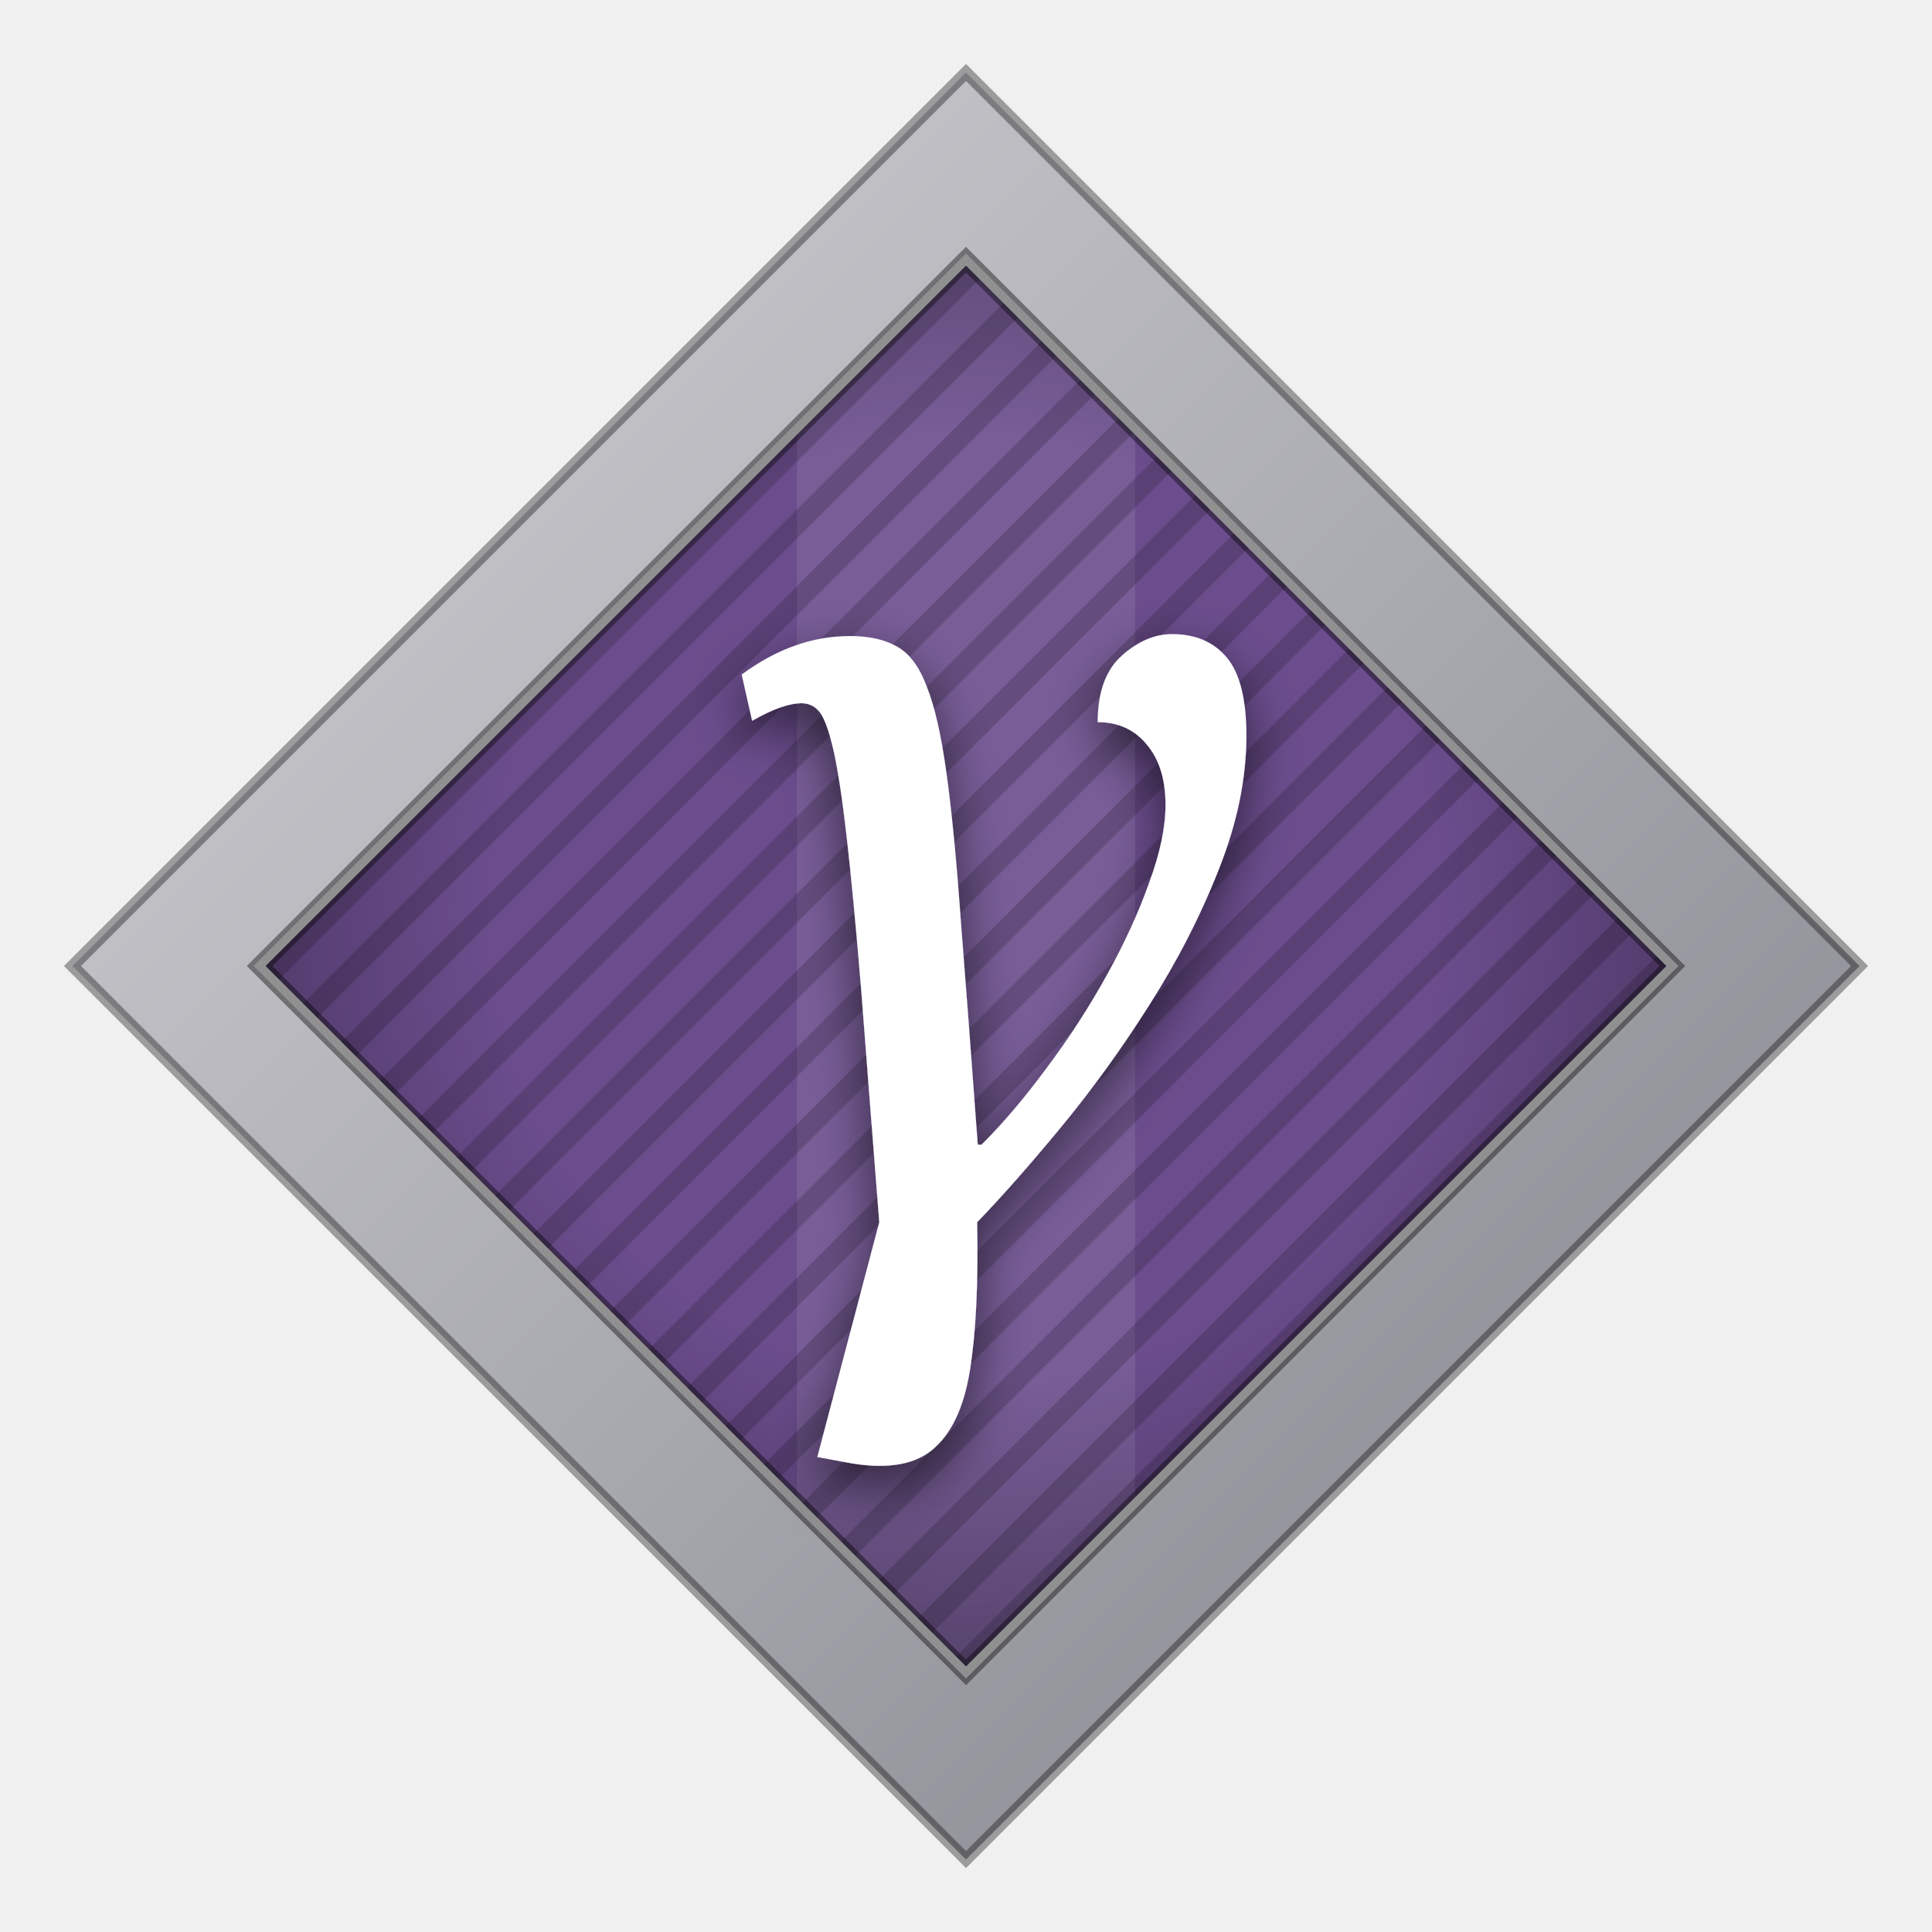
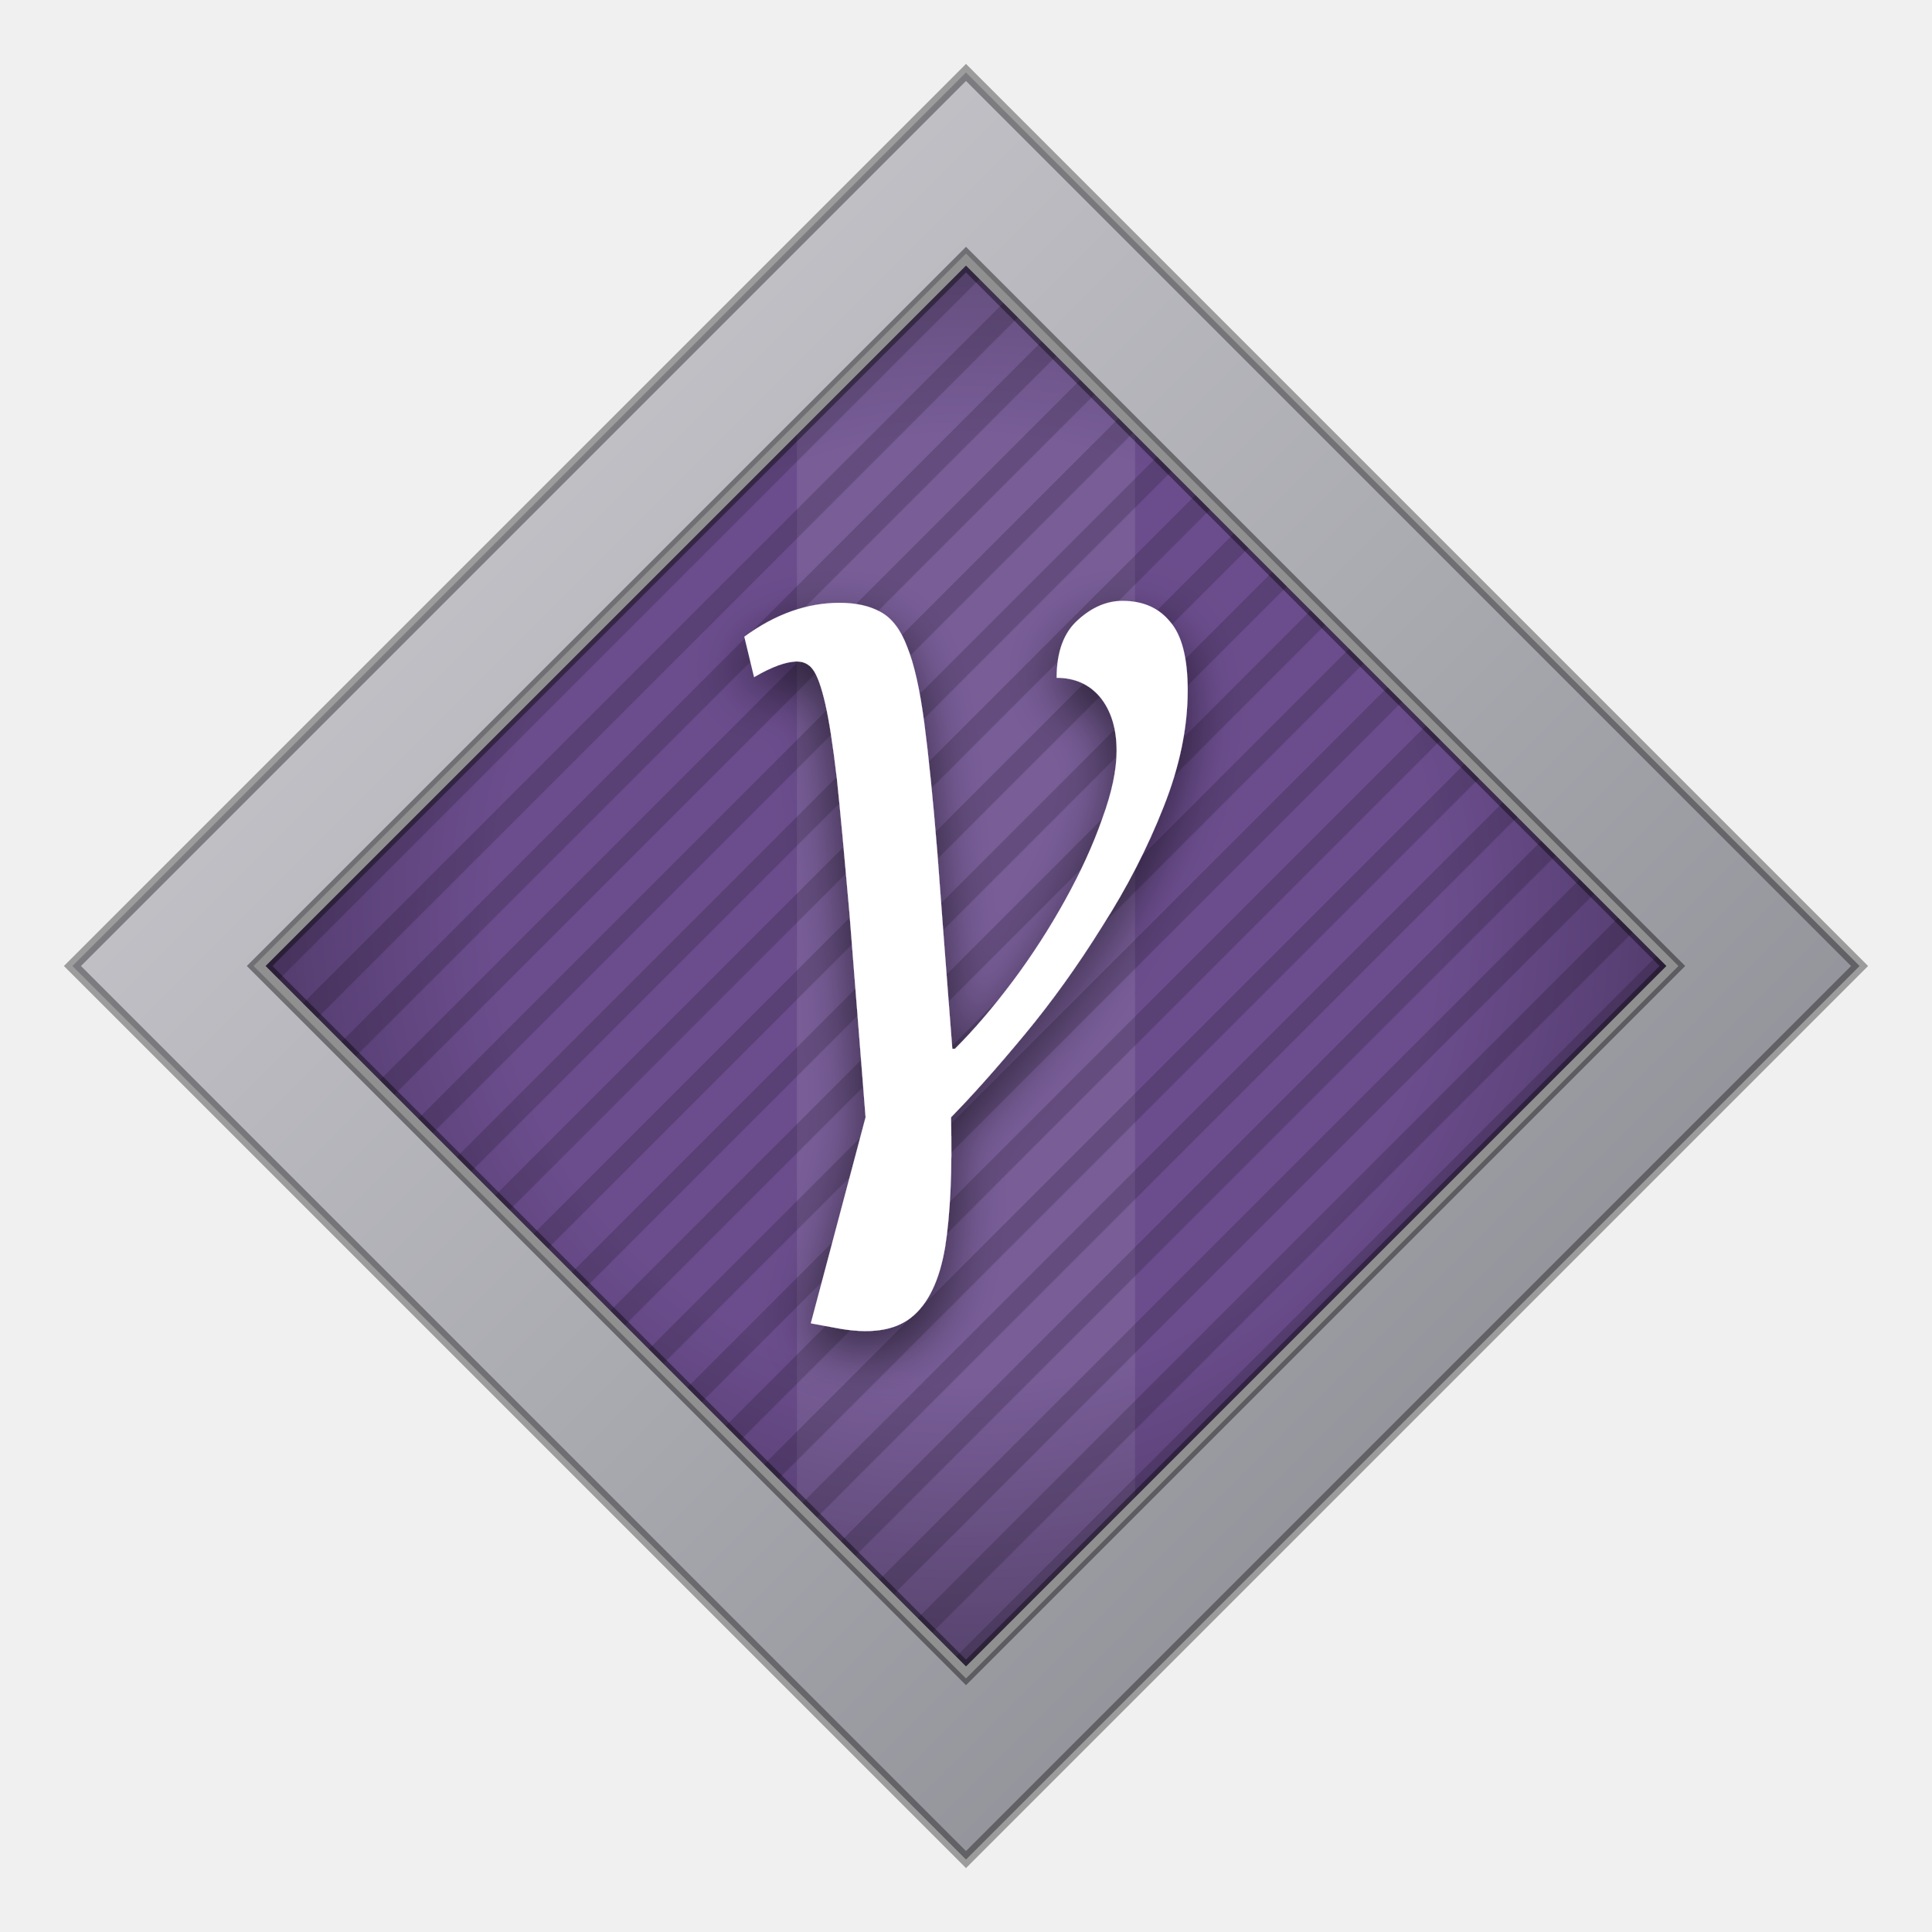
<svg xmlns="http://www.w3.org/2000/svg" viewBox="0 0 320 320" role="img" aria-label="7K LN Gamma dan">
  <defs>
    <pattern id="hatch" patternUnits="userSpaceOnUse" width="9" height="9" patternTransform="rotate(45)">
      <rect width="9" height="9" fill="none" />
      <rect width="3.4" height="9" fill="rgba(0,0,0,0.17)" />
    </pattern>
    <radialGradient id="vig" cx="50%" cy="46%" r="56%">
      <stop offset="0.6" stop-color="rgba(0,0,0,0)" />
      <stop offset="1" stop-color="rgba(0,0,0,0.3)" />
    </radialGradient>
    <linearGradient id="fgrad" x1="0" y1="0" x2="1" y2="1">
      <stop offset="0" stop-color="#d4d4d8" />
      <stop offset="0.5" stop-color="#ababb2" />
      <stop offset="1" stop-color="#7e7e86" />
    </linearGradient>
    <clipPath id="discclip">
      <path d="M 160 44 L 276 160 L 160 276 L 44 160 Z" />
    </clipPath>
    <filter id="gsh" x="-30%" y="-30%" width="160%" height="160%">
      <feDropShadow dx="0" dy="3" stdDeviation="4" flood-color="#000" flood-opacity="0.55" />
    </filter>
  </defs>
  <path d="M 160 12 L 308 160 L 160 308 L 12 160 Z M 160 42 L 278 160 L 160 278 L 42 160 Z" fill="url(#fgrad)" fill-rule="evenodd" />
  <path d="M 160 12 L 308 160 L 160 308 L 12 160 Z" fill="none" stroke="rgba(0,0,0,0.35)" stroke-width="2" />
  <path d="M 160 44 L 276 160 L 160 276 L 44 160 Z" fill="#6b4d8d" />
  <g clip-path="url(#discclip)">
    <rect x="132" y="30" width="56" height="260" fill="rgba(255,255,255,0.09)" />
  </g>
  <path d="M 160 44 L 276 160 L 160 276 L 44 160 Z" fill="url(#hatch)" />
  <path d="M 160 44 L 276 160 L 160 276 L 44 160 Z" fill="url(#vig)" />
  <path d="M 160 43 L 277 160 L 160 277 L 43 160 Z" fill="none" stroke="rgba(0,0,0,0.4)" stroke-width="3" />
  <g transform="translate(160 160) scale(1.08)" filter="url(#gsh)">
-     <path d="M-18.5 76.1L-18.5 76.1L-22.8 75.3L-13.3 39.3Q-15.0 17.7-16.1 3.3Q-17.3-11.1-18.3-19.8Q-19.3-28.5-20.3-33.0Q-21.3-37.4-22.4-38.9Q-23.5-40.3-25.2-40.3L-25.2-40.3Q-28.1-40.3-32.8-37.6L-32.8-37.6L-34.4-44.7Q-26.4-50.6-17.8-50.6L-17.8-50.6Q-13.4-50.6-10.6-49.0Q-7.7-47.4-6.0-42.8Q-4.2-38.3-3.0-29.6Q-1.8-21.0-0.8-7.0Q0.3 6.9 1.8 27.4L1.8 27.4L2.4 27.4Q7.4 22.4 12.4 15.6Q17.5 8.8 21.6 1.4Q25.7-6.0 28.1-12.8Q30.6-19.6 30.6-24.7L30.6-24.7Q30.6-30.6 27.7-34.0Q24.9-37.4 20.2-37.4L20.2-37.4Q20.2-44.3 23.9-47.6Q27.6-50.9 31.6-50.9L31.6-50.9Q37.0-50.9 40.0-47.3Q43.0-43.7 43.0-35.3L43.0-35.3Q43.0-25.5 38.8-14.9Q34.6-4.2 28.1 6.0Q21.7 16.1 14.5 24.8Q7.4 33.4 1.7 39.3L1.7 39.3Q2.0 53.3 0.6 62.0Q-0.8 70.7-5.3 74.3Q-9.7 77.8-18.5 76.1Z" fill="#fff" />
+     <path d="M-20.0 55.5L-20.0 55.5L-23.8 54.8L-15.4 23.2Q-16.9 4.2-17.9-8.4Q-19.0-21.0-19.8-28.7Q-20.7-36.4-21.6-40.3Q-22.5-44.2-23.5-45.5Q-24.4-46.7-25.9-46.7L-25.9-46.7Q-28.4-46.7-32.5-44.3L-32.5-44.3L-34.0-50.5Q-26.9-55.7-19.4-55.7L-19.4-55.7Q-15.6-55.7-13.1-54.3Q-10.5-52.9-9.0-48.9Q-7.4-44.9-6.4-37.3Q-5.4-29.7-4.4-17.5Q-3.5-5.3-2.1 12.7L-2.1 12.7L-1.7 12.7Q2.7 8.3 7.2 2.3Q11.6-3.6 15.2-10.1Q18.8-16.6 20.9-22.6Q23.1-28.6 23.1-33.0L23.1-33.0Q23.1-38.1 20.6-41.2Q18.1-44.2 13.9-44.2L13.9-44.2Q13.9-50.2 17.2-53.1Q20.4-56.0 24.0-56.0L24.0-56.0Q28.7-56.0 31.3-52.8Q34.0-49.7 34.0-42.3L34.0-42.3Q34.0-33.7 30.3-24.4Q26.6-15.0 20.9-6.1Q15.3 2.9 9.0 10.5Q2.7 18.1-2.3 23.2L-2.3 23.2Q-2.0 35.5-3.2 43.1Q-4.5 50.8-8.4 53.9Q-12.3 57.0-20.0 55.5Z" fill="#fff" />
  </g>
</svg>
